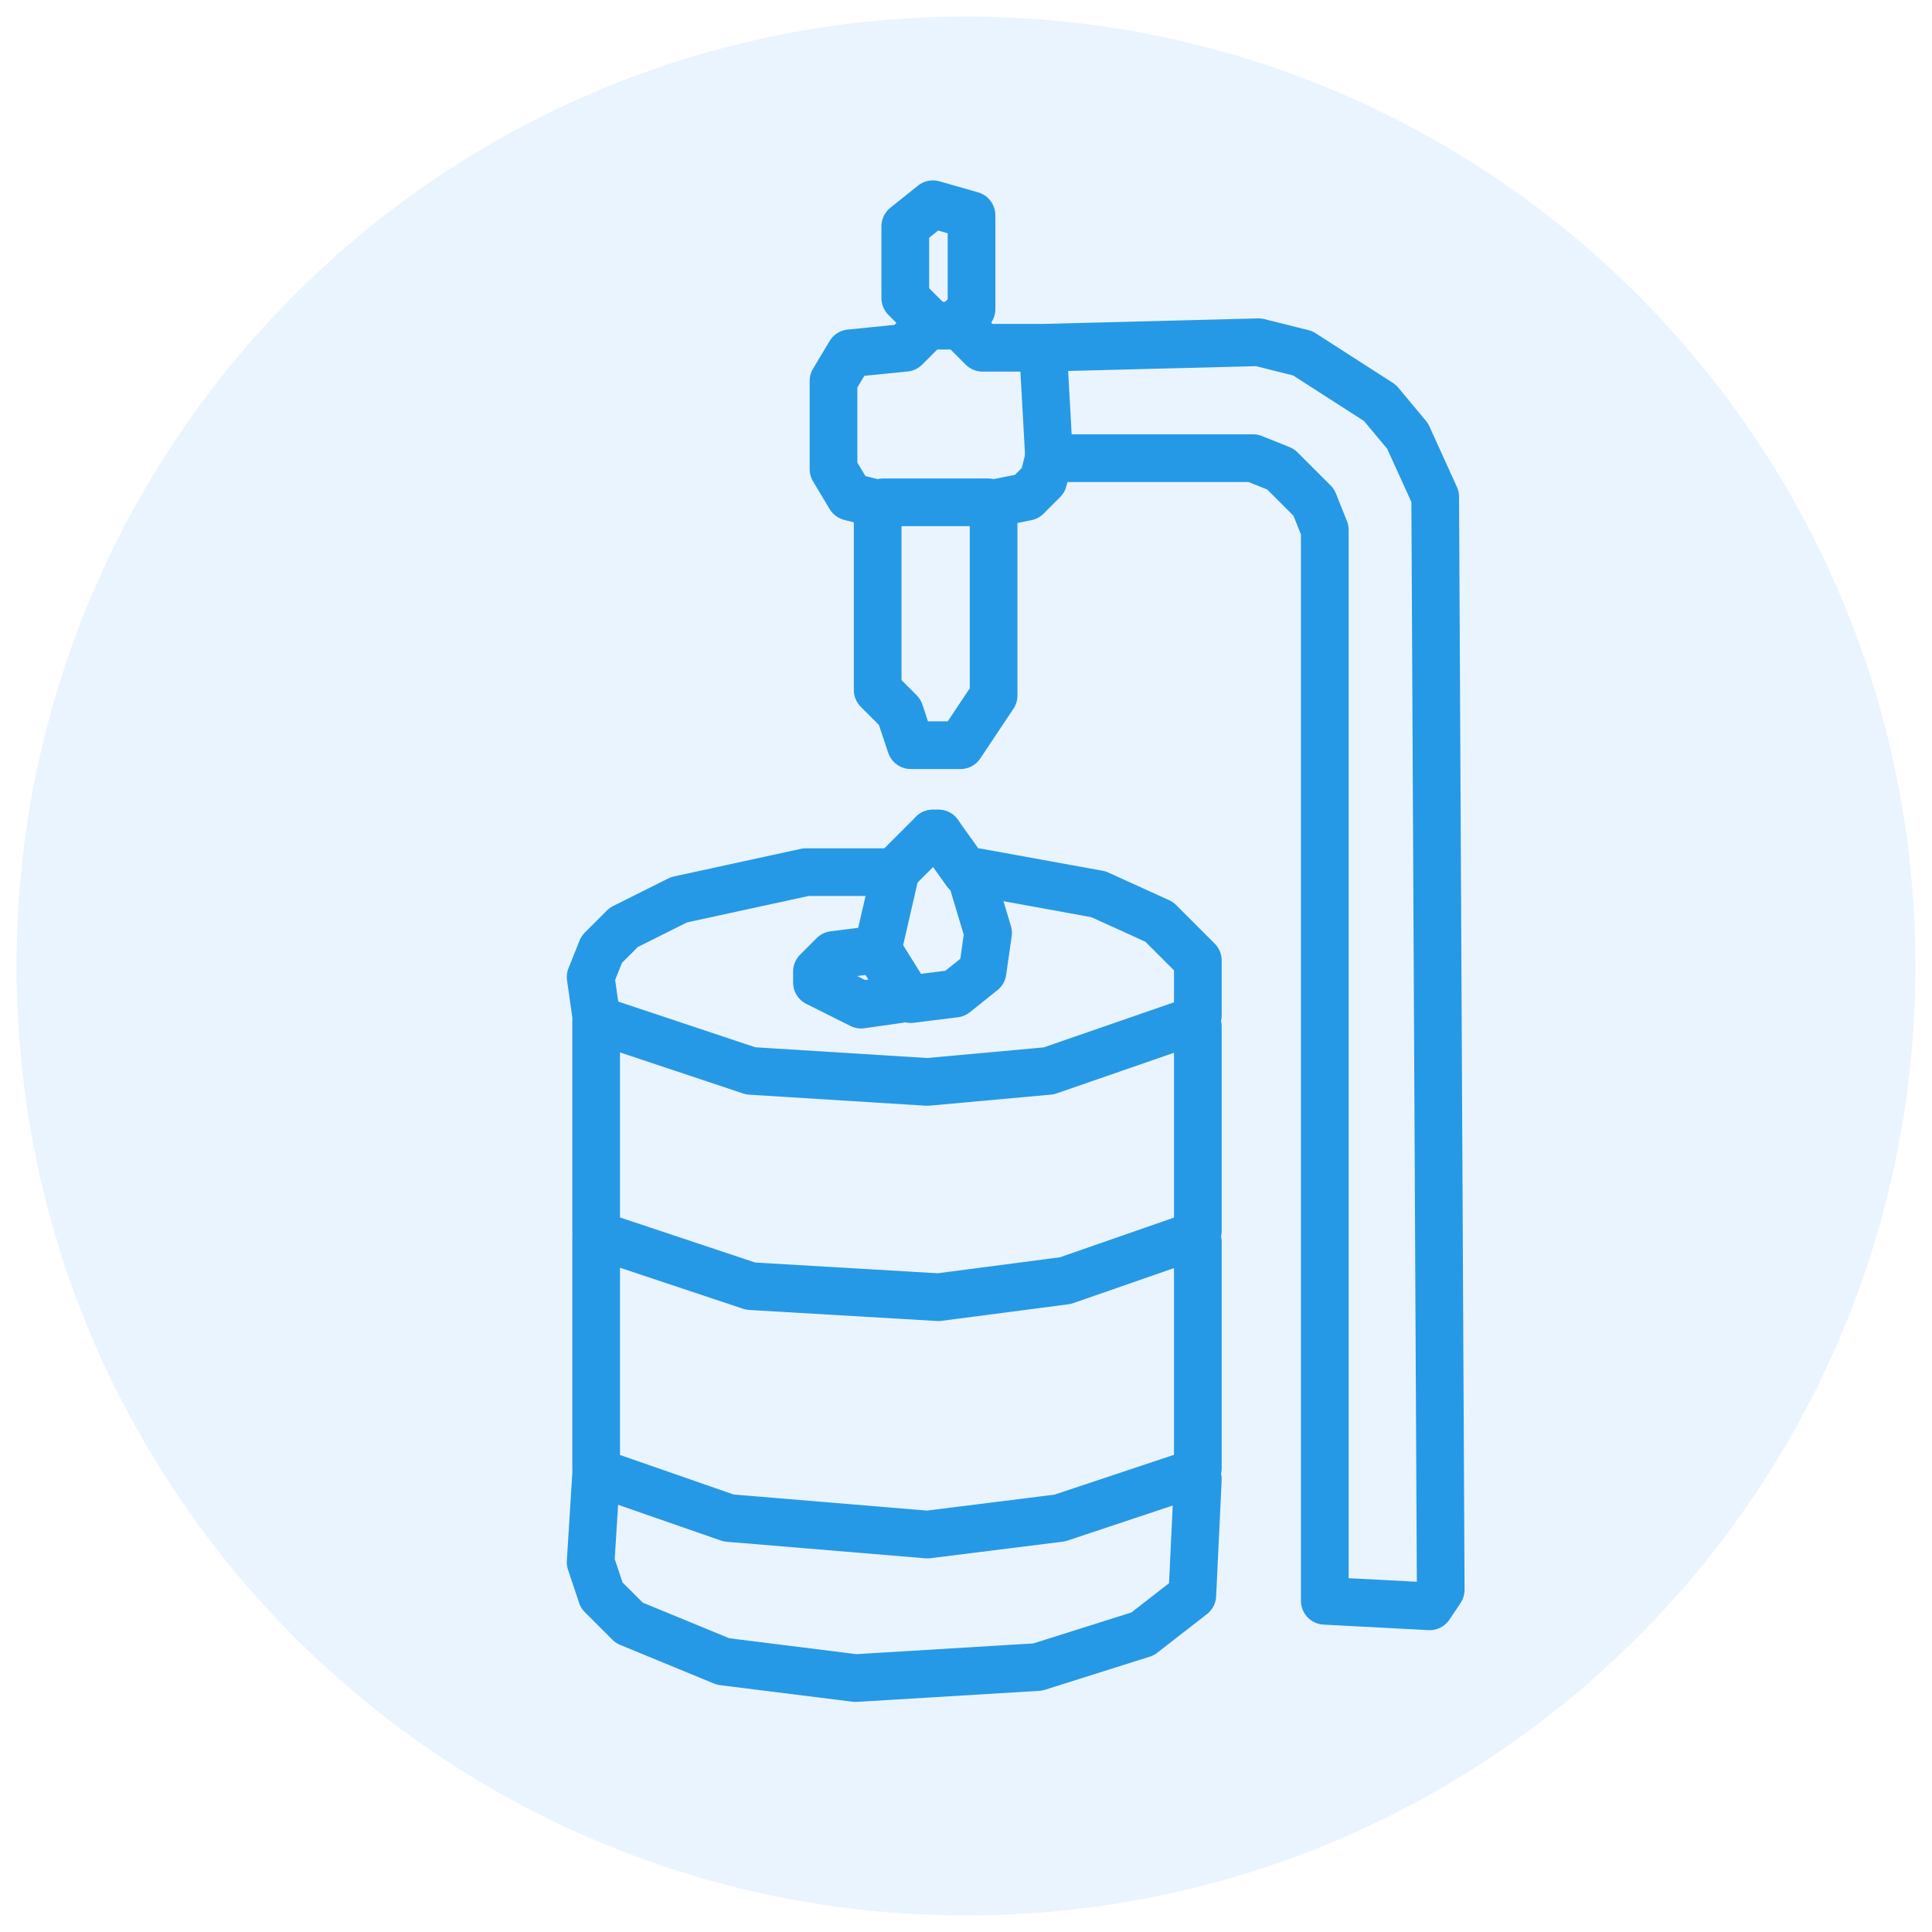
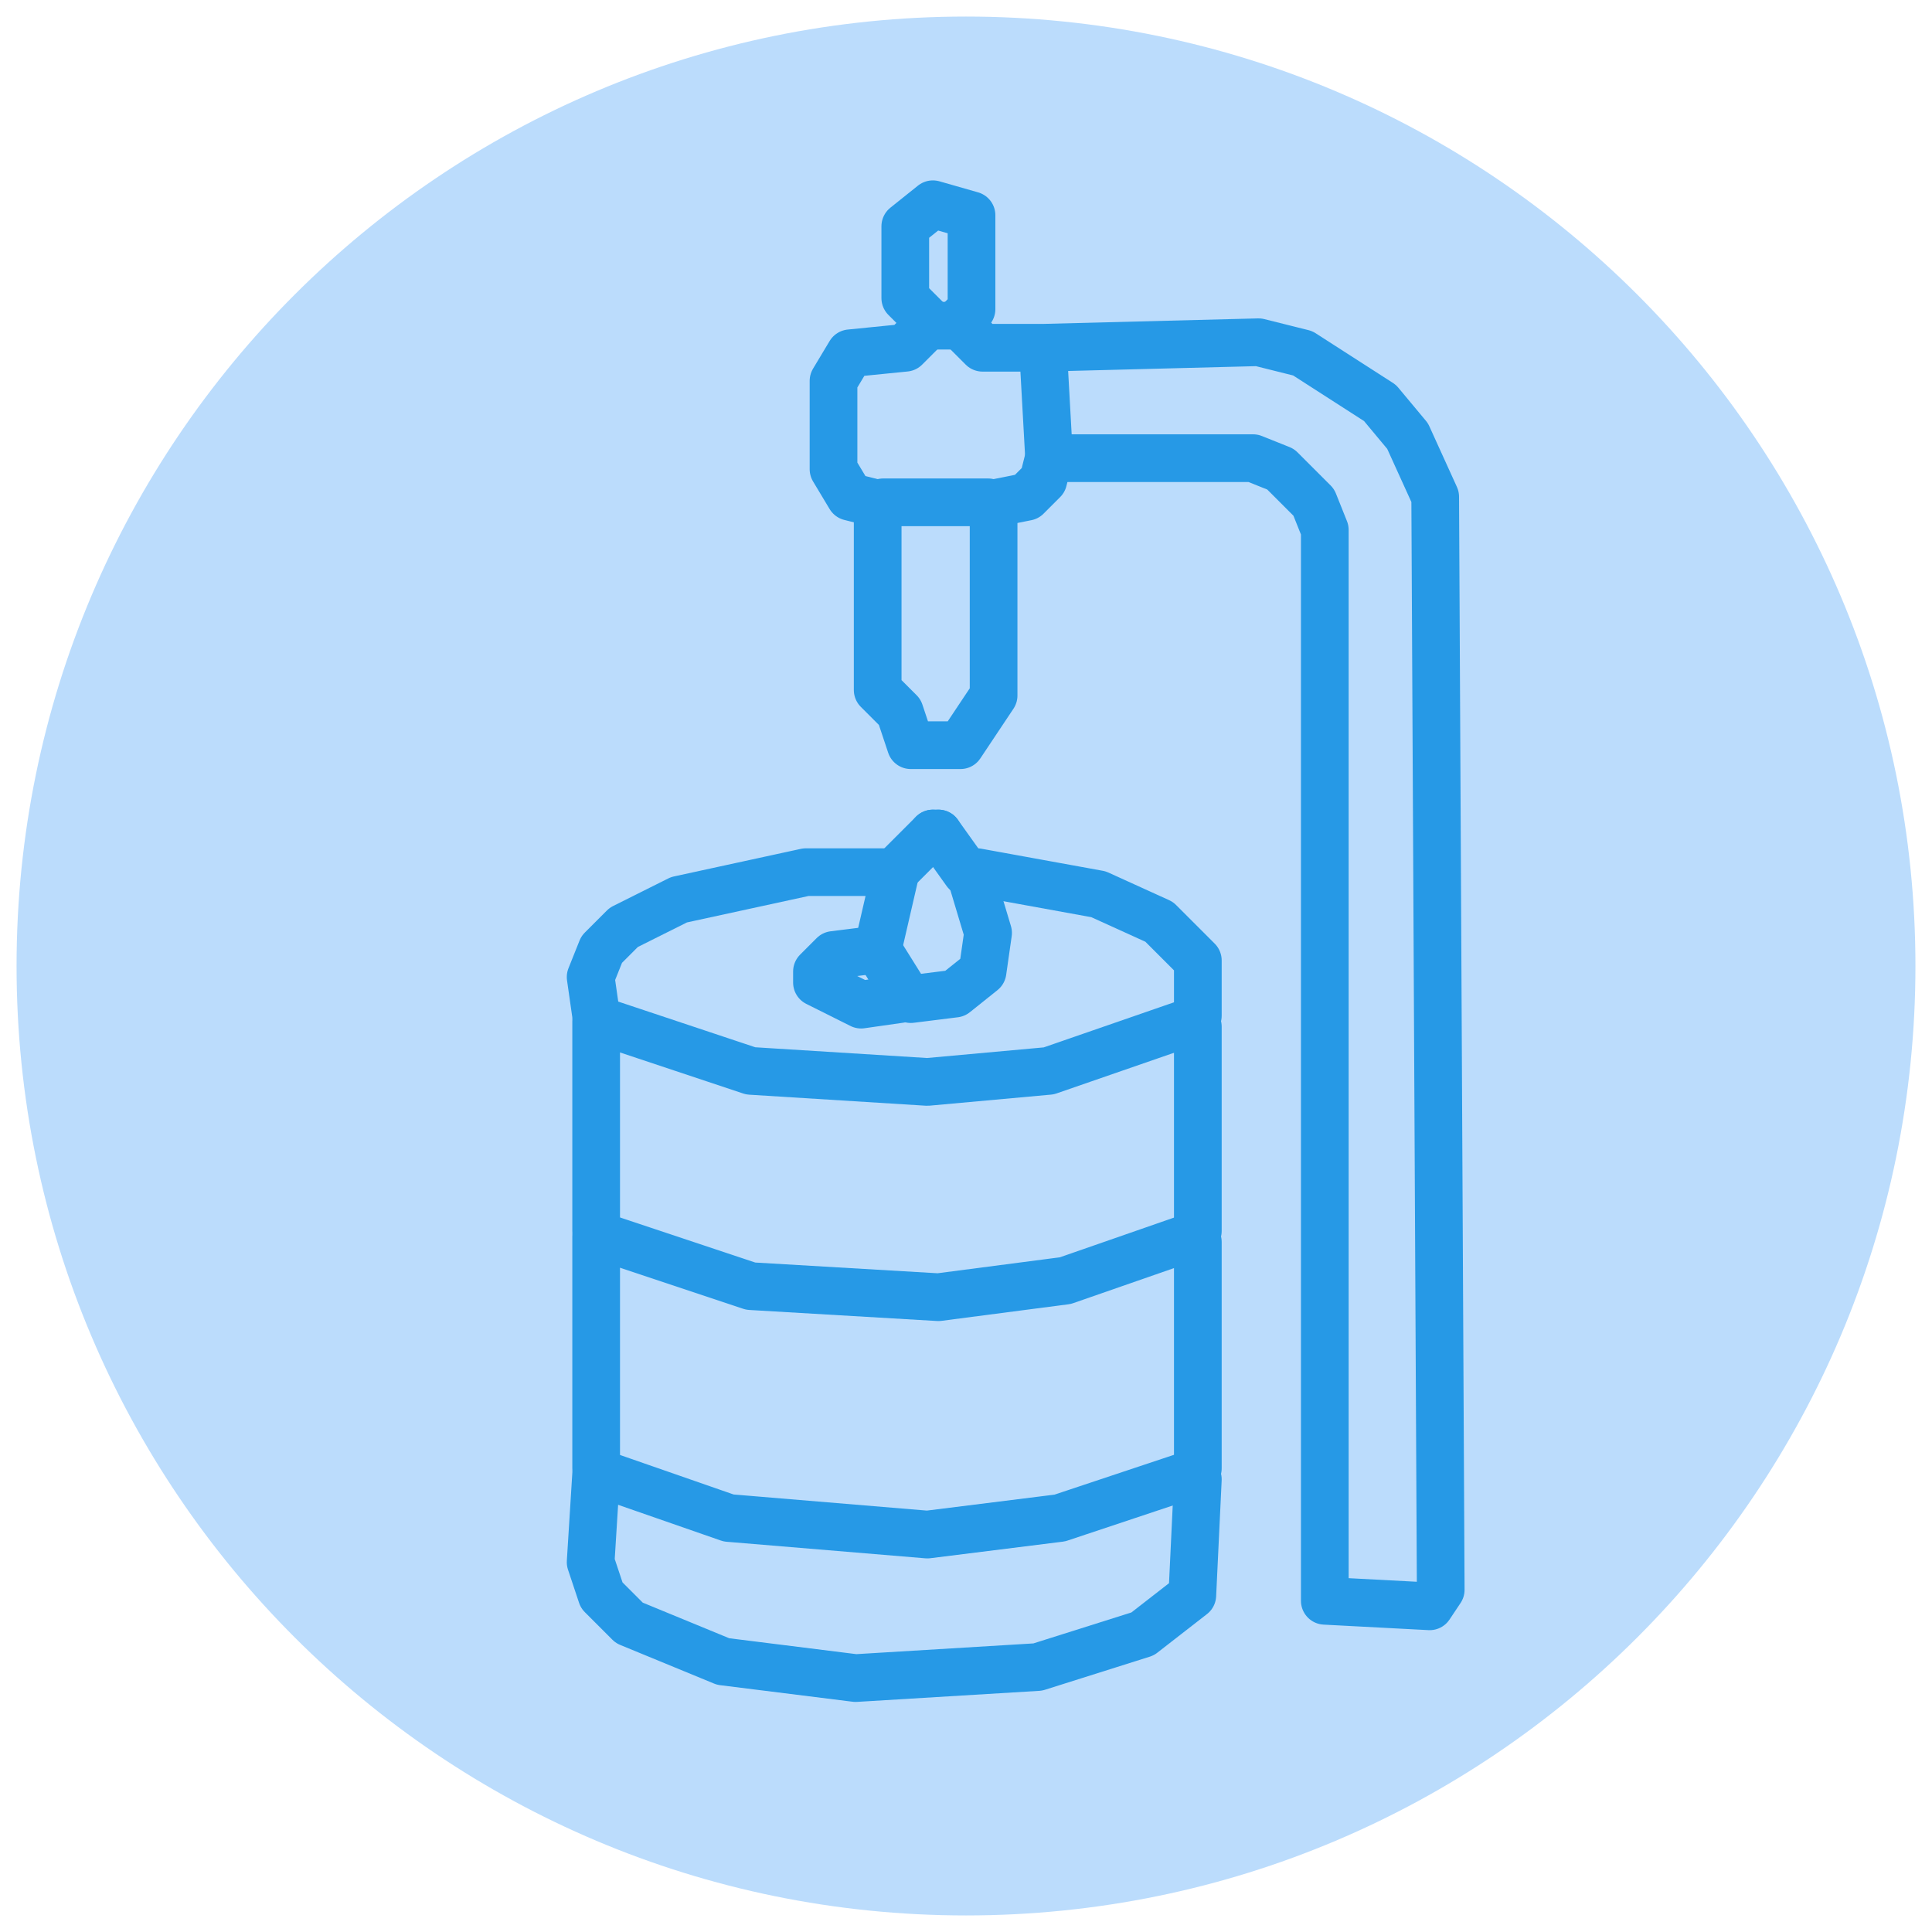
<svg xmlns="http://www.w3.org/2000/svg" viewBox="0 0 350 350" width="350" height="350">
-   <circle cx="175" cy="175" r="172" fill="#EAF4FE" />
+   <circle cx="175" cy="175" r="172" fill="#BBDCFC" />
  <g fill="none" stroke="#2699E6" stroke-width="8.64" stroke-linecap="round" stroke-linejoin="round">
    <path d="M 108.0,223.0 108.0,185.0" />
    <path d="M 177.0,158.0 199.0,162.0 210.0,167.0 217.0,174.0 217.0,184.0" />
    <path d="M 181.0,91.0 186.0,90.0 189.0,87.0 190.0,83.0" />
    <path d="M 180.0,92.0 180.0,126.0 174.0,135.0 165.0,135.0 163.0,129.0 159.0,125.0 159.0,92.0" />
    <path d="M 217.0,186.0 217.0,223.0" />
    <path d="M 174.0,59.0 178.0,63.0 188.0,63.0" />
    <path d="M 108.0,267.0 107.0,283.0 109.0,289.0 114.0,294.0 131.0,301.0 155.0,304.0 188.0,302.0 207.0,296.0 216.0,289.0 217.0,268.0" />
    <path d="M 216.0,224.0 193.0,232.0 170.0,235.0 136.0,233.0 109.0,224.0" />
    <path d="M 164.0,180.0 159.0,172.0" />
    <path d="M 161.0,158.0 146.0,158.0 123.0,163.0 113.0,168.0 109.0,172.0 107.0,177.0 108.0,184.0" />
    <path d="M 189.0,63.0 228.0,62.0 236.0,64.0 250.0,73.0 255.0,79.0 260.0,90.0 261.0,288.0 259.0,291.0 240.0,290.0 240.0,96.0 238.0,91.0 232.0,85.0 227.0,83.0 191.0,83.0" />
    <path d="M 168.0,58.0 164.0,54.0 164.0,41.0 169.0,37.0 176.0,39.0 176.0,56.0 174.0,58.0" />
    <path d="M 190.0,82.0 189.0,64.0" />
    <path d="M 173.0,59.0 169.0,59.0" />
    <path d="M 165.0,181.0 173.0,180.0 178.0,176.0 179.0,169.0 176.0,159.0" />
    <path d="M 170.0,151.0 169.0,151.0" />
    <path d="M 170.0,151.0 175.0,158.0" />
    <path d="M 162.0,159.0 159.0,172.0" />
    <path d="M 159.0,172.0 151.0,173.0 148.0,176.0 148.0,178.0 156.0,182.0 163.0,181.0" />
    <path d="M 217.0,225.0 217.0,266.0" />
    <path d="M 108.0,266.0 108.0,224.0" />
    <path d="M 158.0,91.0 154.0,90.0 151.0,85.0 151.0,69.0 154.0,64.0 164.0,63.0 168.0,59.0" />
    <path d="M 179.0,91.0 160.0,91.0" />
    <path d="M 169.0,151.0 162.0,158.0" />
    <path d="M 216.0,267.0 192.0,275.0 168.0,278.0 132.0,275.0 109.0,267.0" />
    <path d="M 216.0,185.0 190.0,194.0 168.0,196.0 136.0,194.0 109.0,185.0" />
  </g>
</svg>
